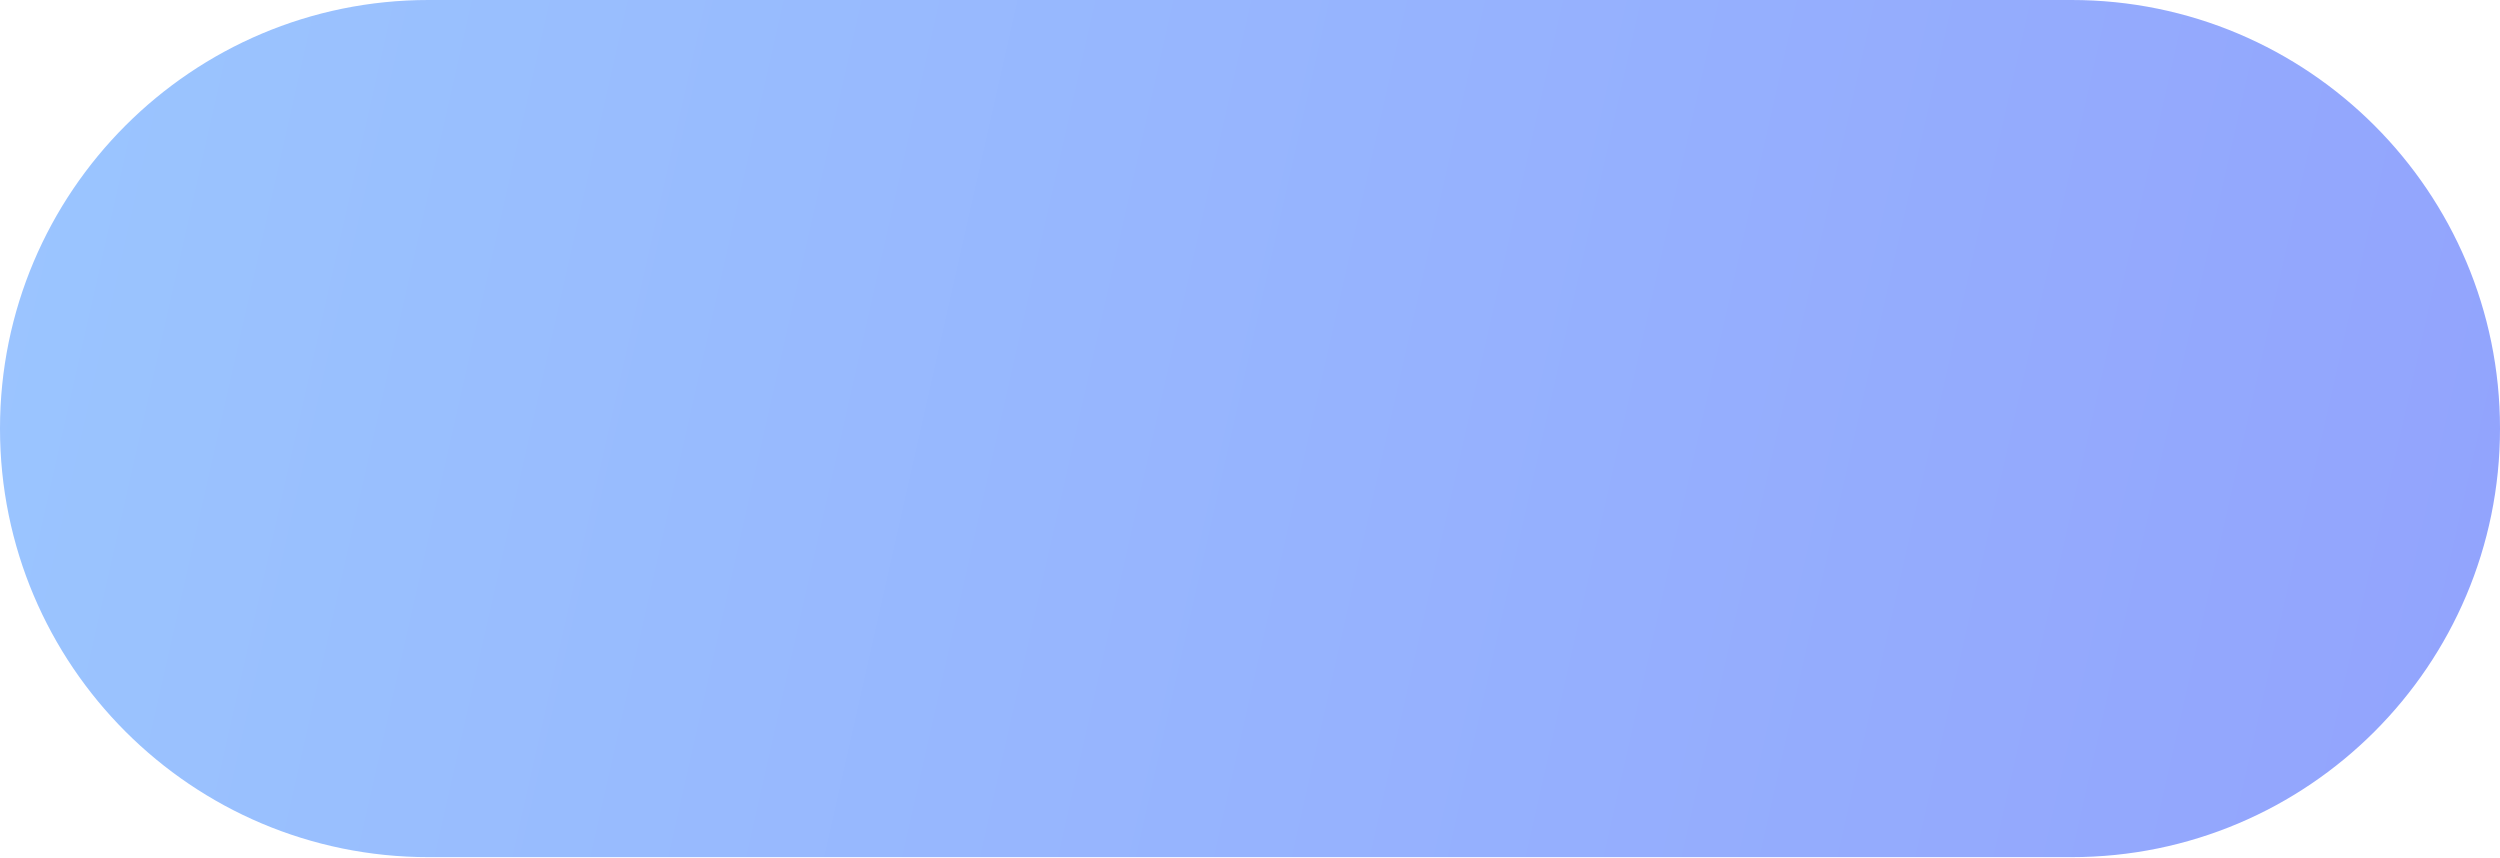
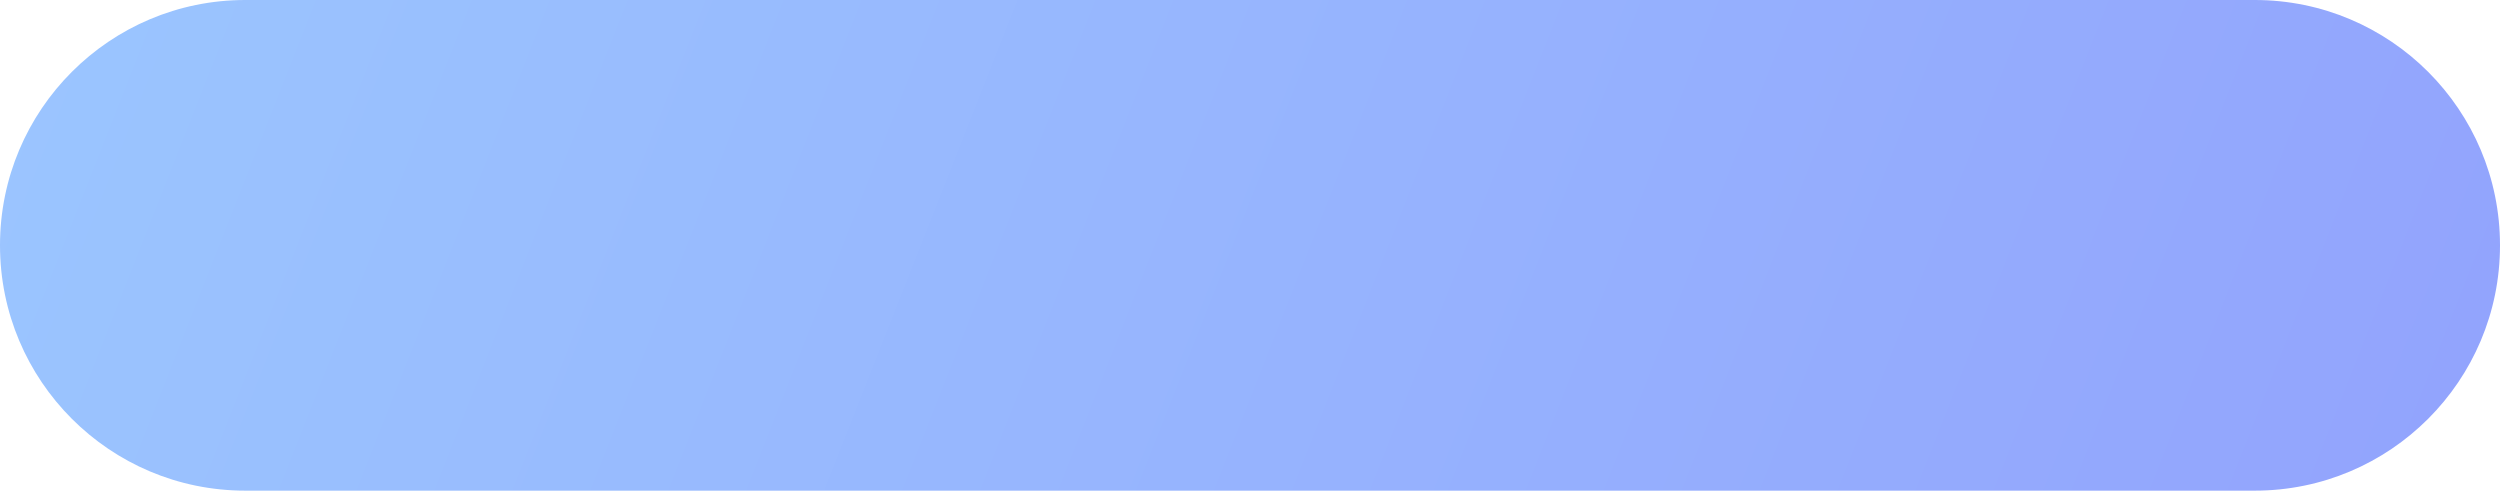
- <svg xmlns="http://www.w3.org/2000/svg" width="105" height="36" viewBox="0 0 105 36" fill="none">
-   <rect width="105" height="36" rx="18" fill="url(#paint0_linear_414_7303)" />
+ <svg xmlns="http://www.w3.org/2000/svg" width="214" height="42" viewBox="0 0 214 42" fill="none">
+   <rect width="214" height="42" rx="21" fill="url(#paint0_linear_414_7303)" />
  <defs>
-     <linearGradient id="paint0_linear_414_7303" x1="105" y1="36" x2="-28.958" y2="5.766" gradientUnits="userSpaceOnUse">
+     <linearGradient id="paint0_linear_414_7303" x1="214" y1="42" x2="-34.323" y2="-55.907" gradientUnits="userSpaceOnUse">
      <stop stop-color="#92A3FD" />
      <stop offset="1" stop-color="#9DCEFF" />
    </linearGradient>
  </defs>
</svg>
